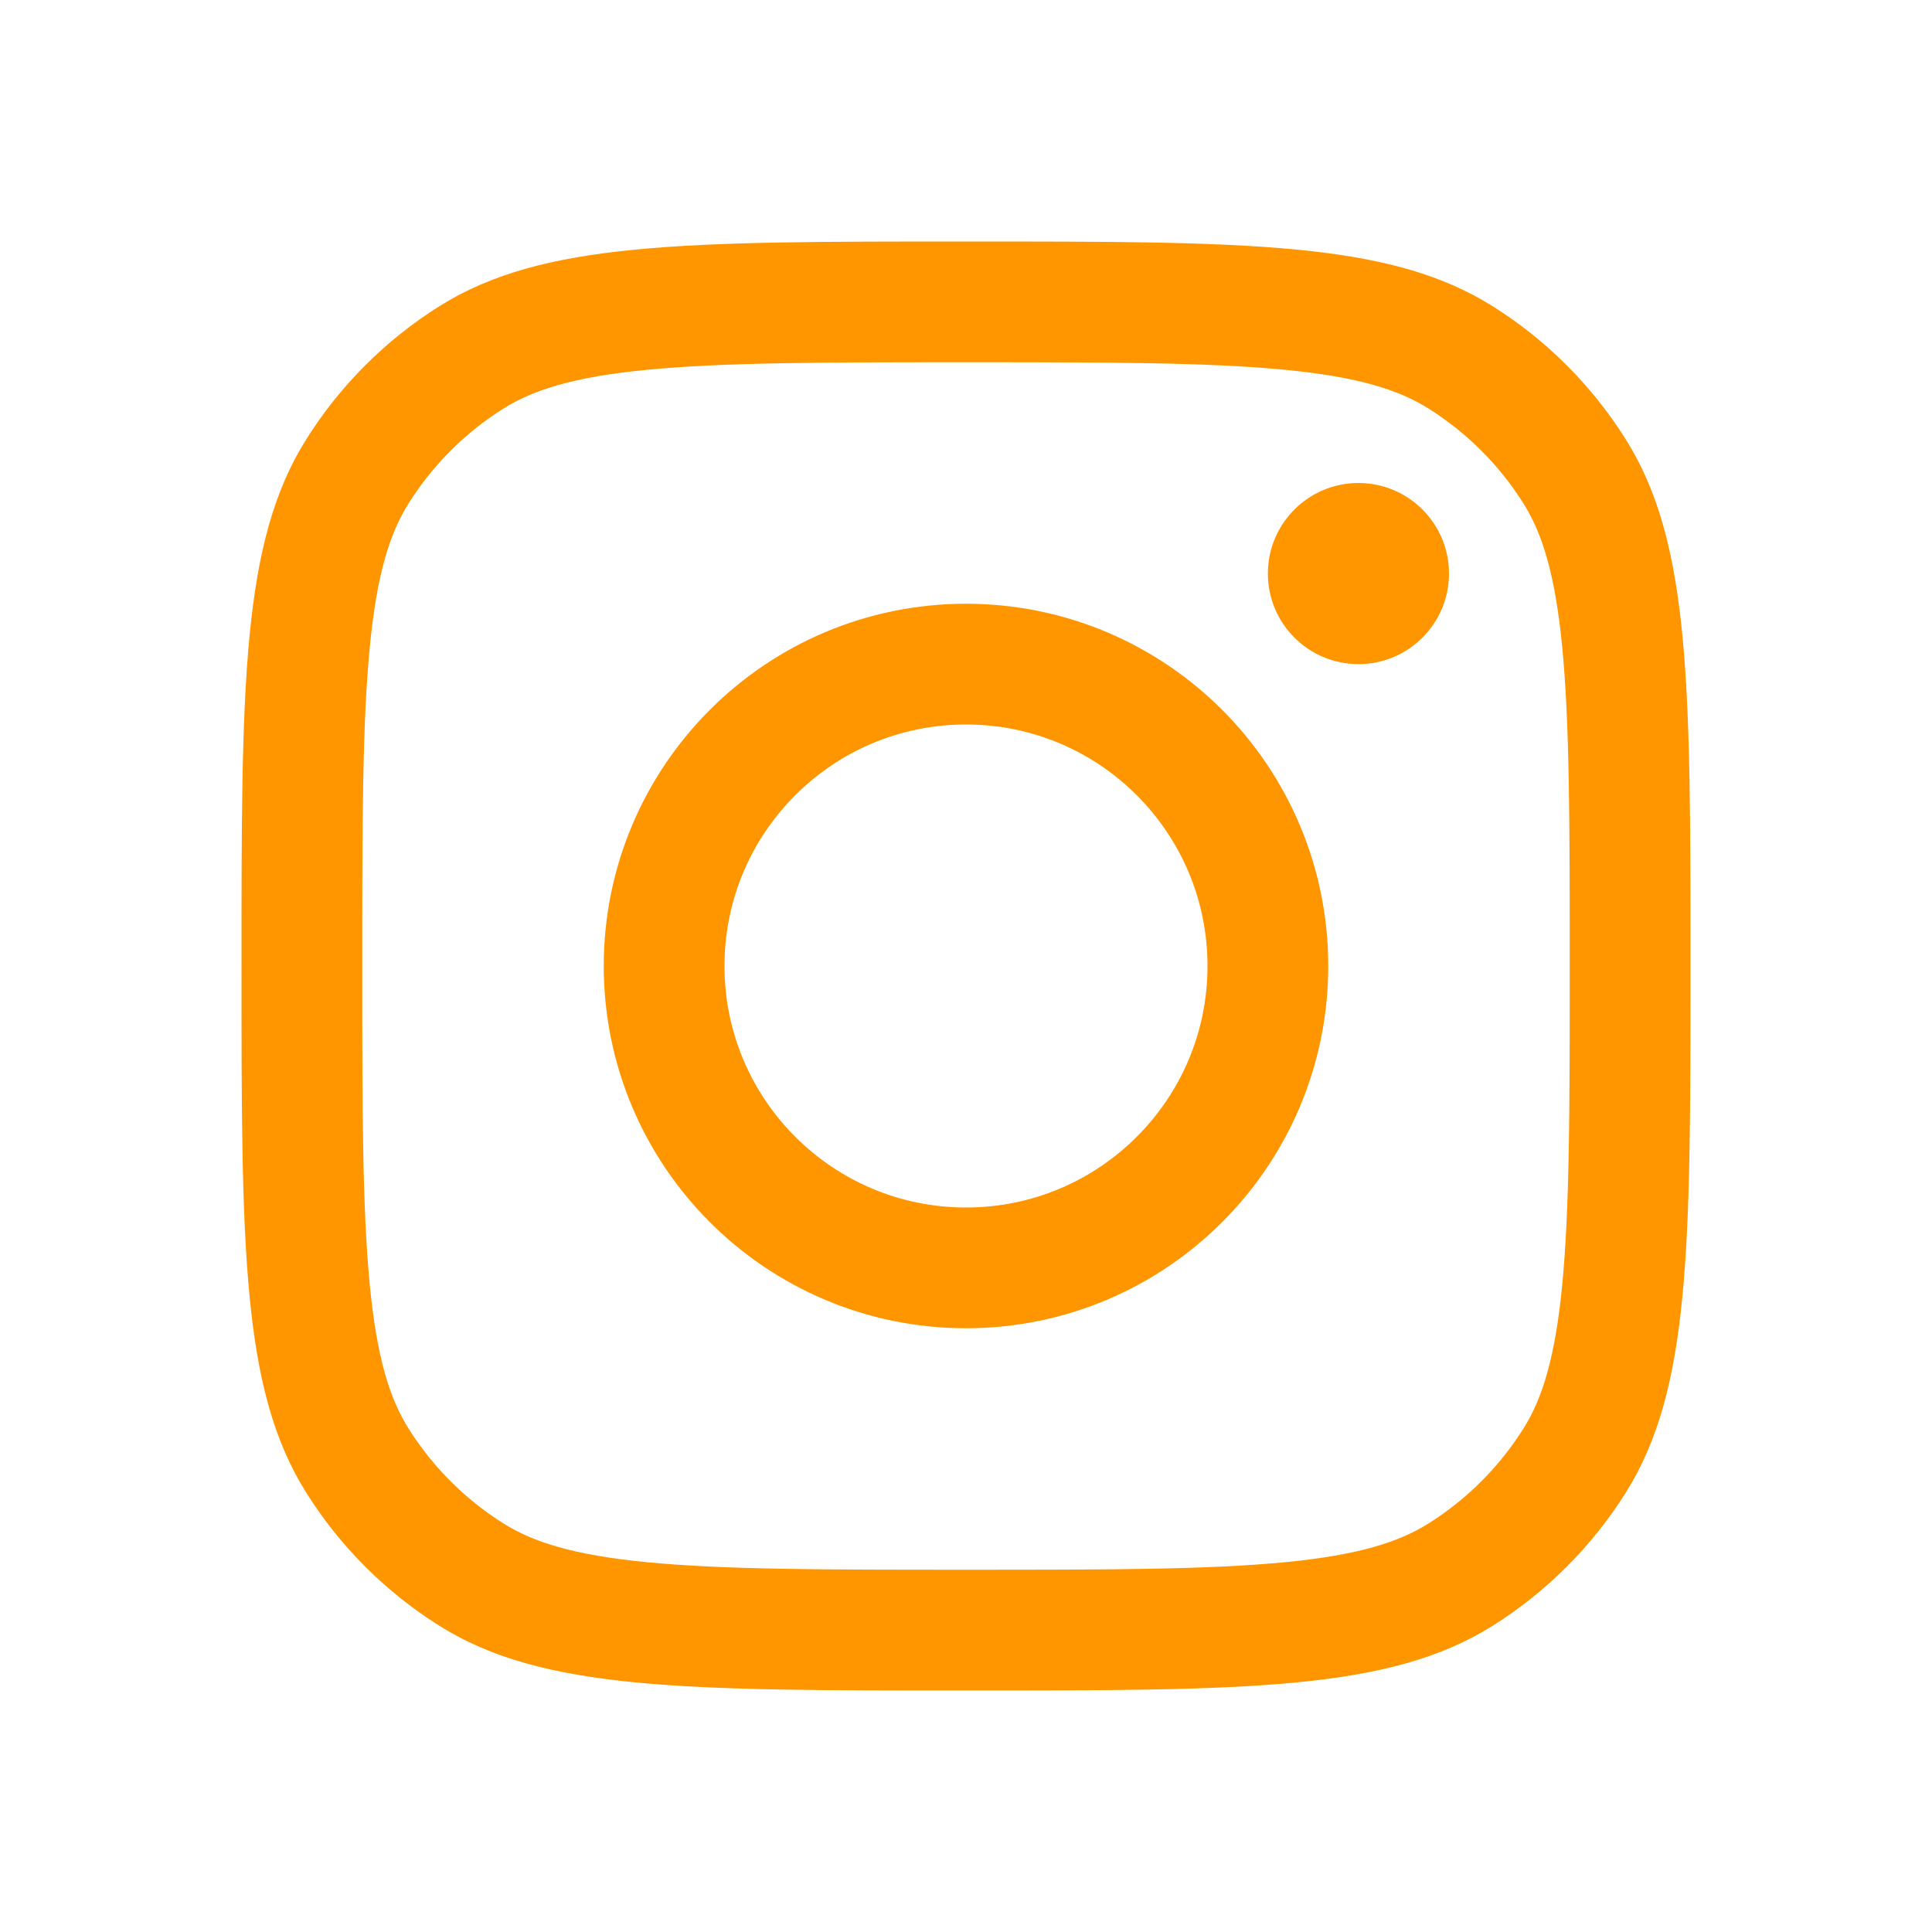
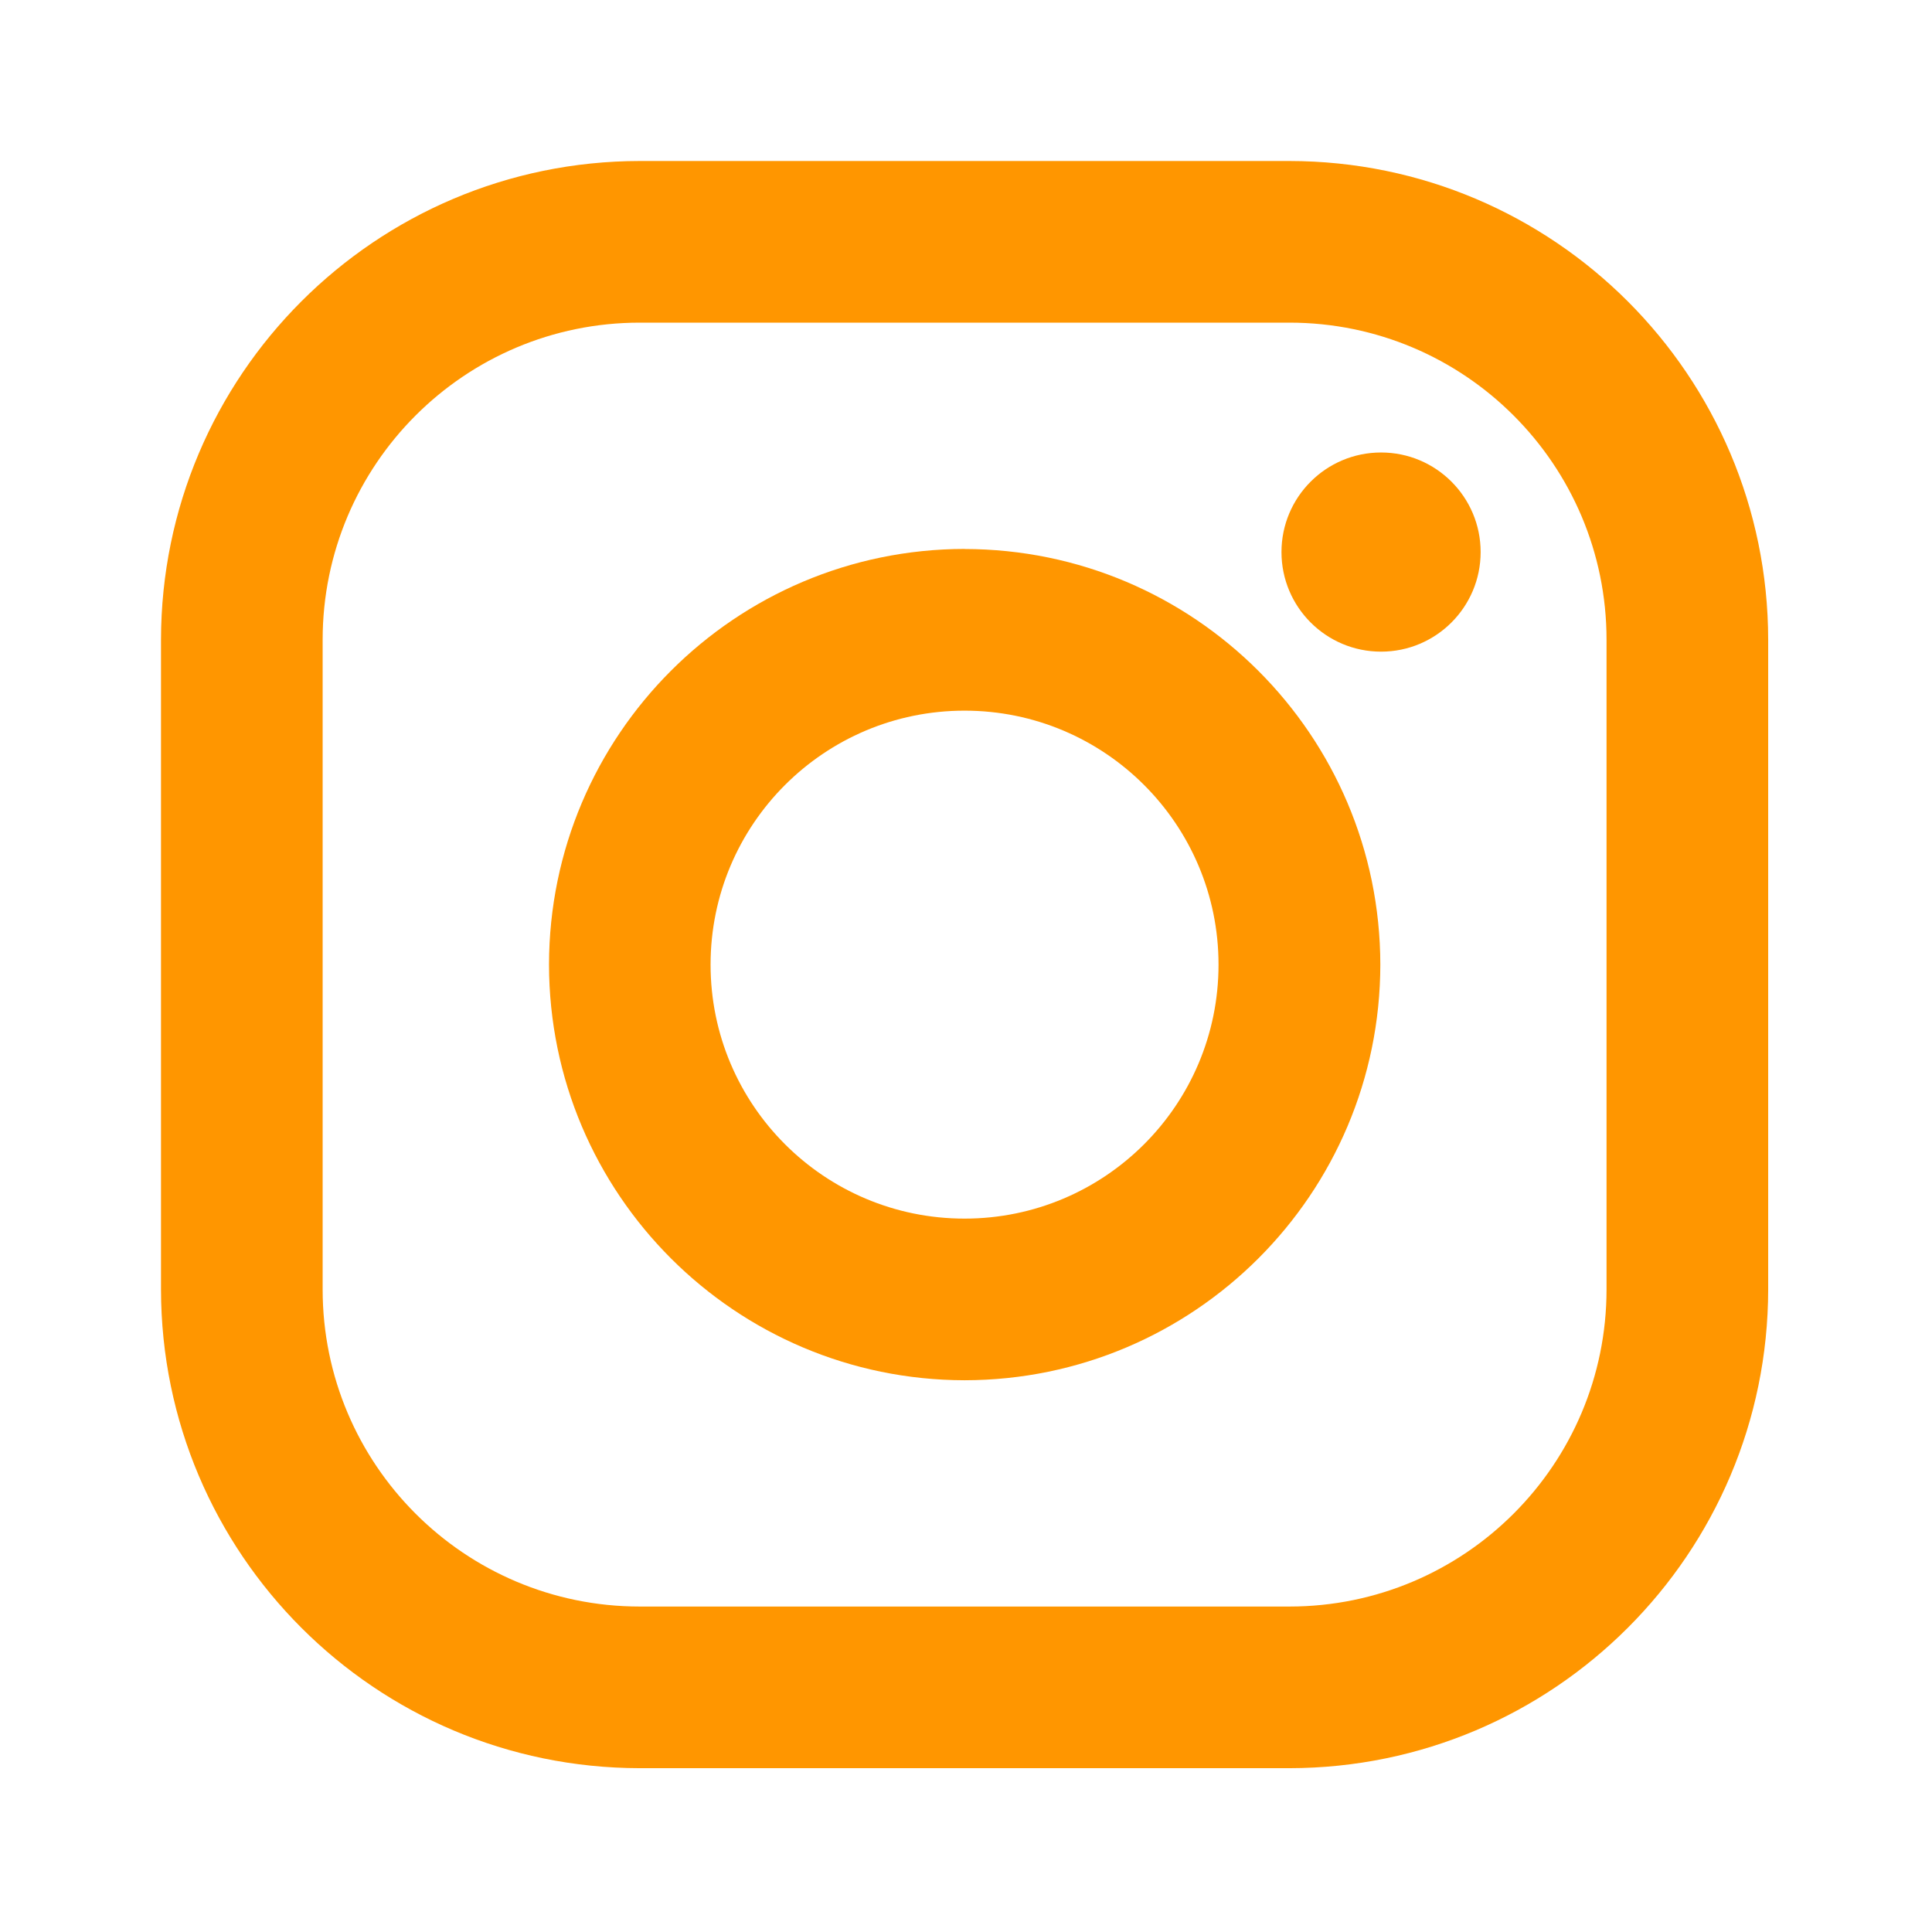
- <svg xmlns="http://www.w3.org/2000/svg" width="64px" height="64px" viewBox="0 0 192 192" fill="none">
+ <svg xmlns="http://www.w3.org/2000/svg" fill="#FF9600" width="64px" height="64px" viewBox="-2 -2 24 24" preserveAspectRatio="xMinYMin" class="jam jam-instagram">
  <g id="SVGRepo_bgCarrier" stroke-width="0" />
  <g id="SVGRepo_tracerCarrier" stroke-linecap="round" stroke-linejoin="round" />
  <g id="SVGRepo_iconCarrier">
-     <path stroke="#FF9600" stroke-width="12" d="M96 162c-14.152 0-24.336-.007-32.276-.777-7.849-.761-12.87-2.223-16.877-4.741a36 36 0 0 1-11.33-11.329c-2.517-4.007-3.98-9.028-4.74-16.877C30.007 120.336 30 110.152 30 96c0-14.152.007-24.336.777-32.276.76-7.849 2.223-12.87 4.74-16.877a36 36 0 0 1 11.33-11.33c4.007-2.517 9.028-3.98 16.877-4.74C71.663 30.007 81.847 30 96 30c14.152 0 24.336.007 32.276.777 7.849.76 12.87 2.223 16.877 4.74a36 36 0 0 1 11.329 11.33c2.518 4.007 3.98 9.028 4.741 16.877.77 7.94.777 18.124.777 32.276 0 14.152-.007 24.336-.777 32.276-.761 7.849-2.223 12.87-4.741 16.877a36 36 0 0 1-11.329 11.329c-4.007 2.518-9.028 3.98-16.877 4.741-7.94.77-18.124.777-32.276.777Z" />
-     <circle cx="96" cy="96" r="30" stroke="#FF9600" stroke-width="12" />
-     <circle cx="135" cy="57" r="9" fill="#FF9600" />
+     <path d="M14.017 0h-8.07A5.954 5.954 0 0 0 0 5.948v8.07a5.954 5.954 0 0 0 5.948 5.947h8.07a5.954 5.954 0 0 0 5.947-5.948v-8.07A5.954 5.954 0 0 0 14.017 0zm3.94 14.017a3.94 3.94 0 0 1-3.94 3.94h-8.07a3.94 3.94 0 0 1-3.939-3.94v-8.07a3.94 3.94 0 0 1 3.94-3.939h8.07a3.94 3.94 0 0 1 3.939 3.94v8.07z" />
+     <path d="M9.982 4.819A5.17 5.17 0 0 0 4.82 9.982a5.17 5.17 0 0 0 5.163 5.164 5.17 5.17 0 0 0 5.164-5.164A5.17 5.17 0 0 0 9.982 4.82zm0 8.319a3.155 3.155 0 1 1 0-6.31 3.155 3.155 0 0 1 0 6.31z" />
+     <circle cx="15.156" cy="4.858" r="1.237" />
  </g>
</svg>
